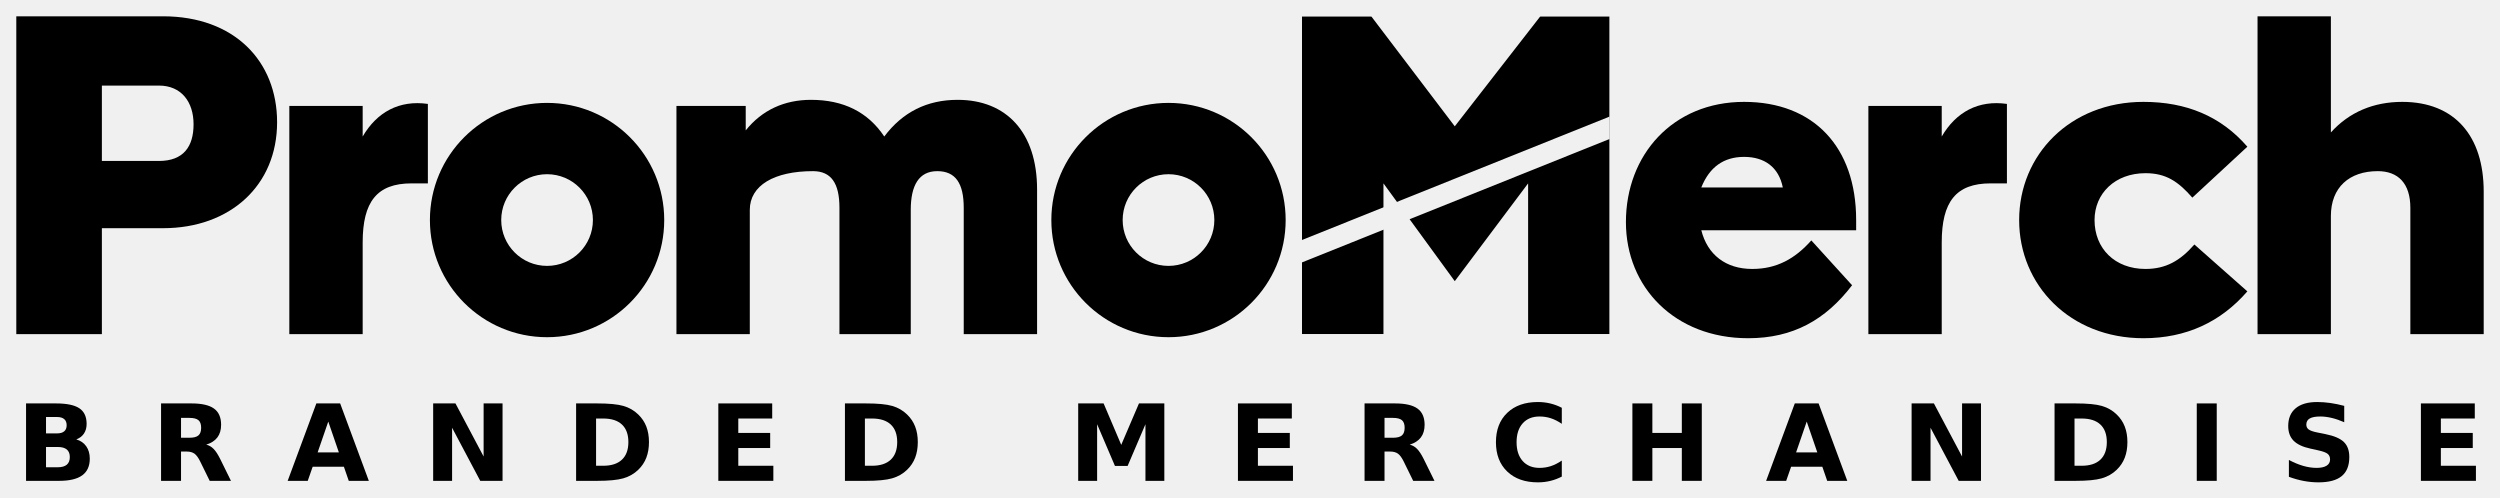
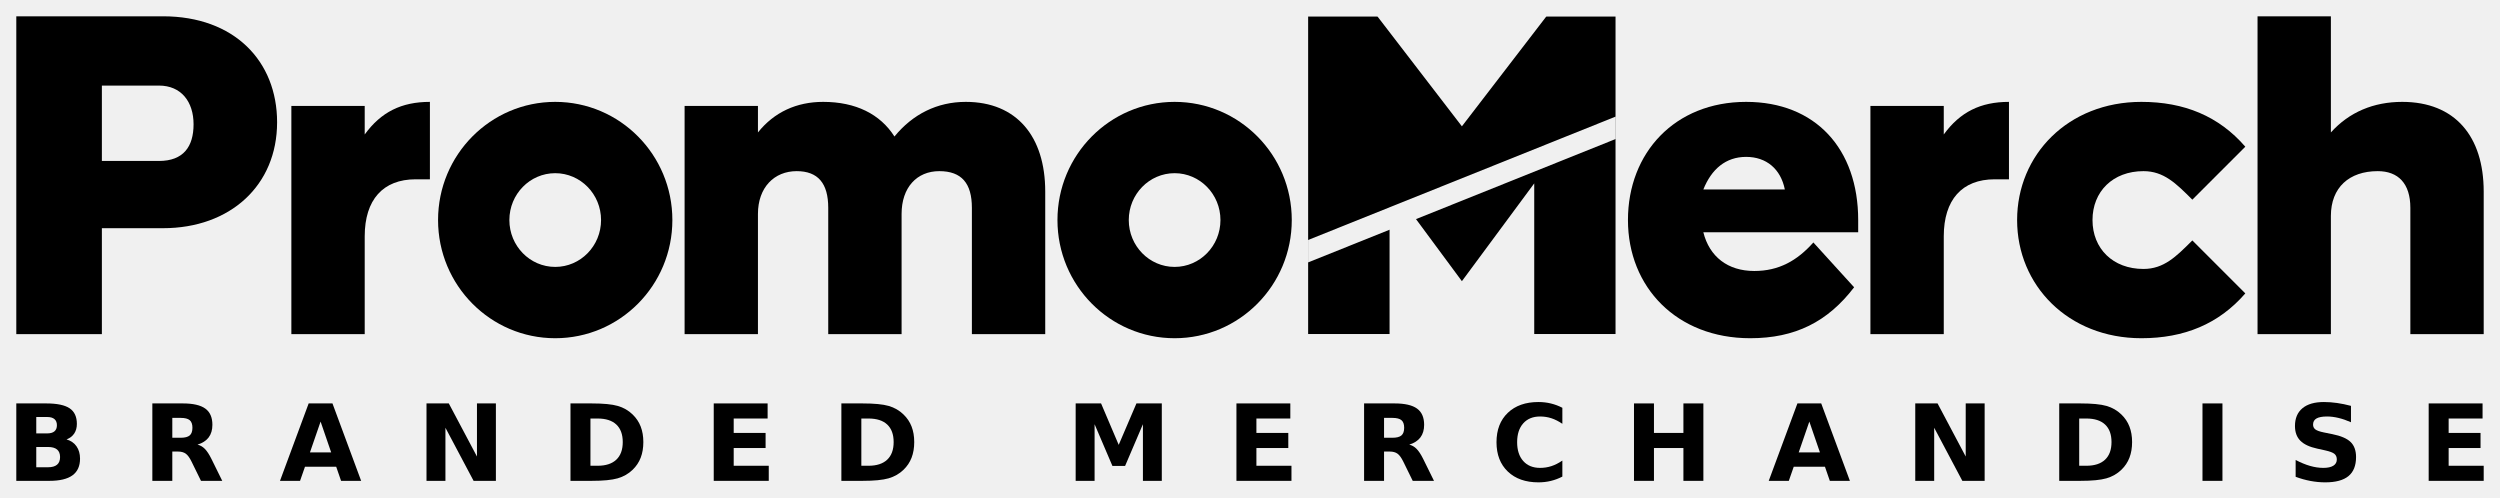
<svg xmlns="http://www.w3.org/2000/svg" viewBox="0 0 1227 244" role="img" aria-label="PromoMerch — BRANDED MERCHANDISE">
  <defs>
    <mask id="slash" maskUnits="userSpaceOnUse" x="0" y="0" width="151" height="156">
      <rect width="151" height="156" fill="white" />
      <path d="M-3 111L154 48V59L-3 122Z" fill="black" />
    </mask>
  </defs>
  <g transform="translate(8 8)" fill-rule="evenodd">
-     <g transform="translate(0 0)">
+     <g data-letter="P" transform="translate(0 0)">
      <path fill="#000000" d="M0 0H72C107 0 128 22 128 52C128 83 105 104 72 104H42V156H0Z M42 34V71H70C82 71 87 64 87 53C87 42 81 34 70 34Z" />
    </g>
-     <g transform="translate(134 0)">
-       <path fill="#000000" d="M0 44H36V59C43 47 54 41 68 43V82H60C43 82 36 91 36 111V156H0Z" />
+     <g data-letter="r" transform="translate(135 0)">
+       <path fill="#000000" d="M0 44H36V58C44 47 54 42 68 42V80H61C45 80 36 90 36 108V156H0Z" />
    </g>
-     <g transform="translate(203 0)">
-       <path fill="#000000" d="M115 100A57.5 57.5 0 1 1 0 100A57.5 57.5 0 1 1 115 100Z M80 100A22.5 22.5 0 1 0 35 100A22.5 22.5 0 1 0 80 100Z" />
+     <g data-letter="o" transform="translate(207 0)">
+       <path fill="#000000" d="M115 100C115 132.033 89.256 158 57.5 158C25.744 158 0 132.033 0 100C0 67.967 25.744 42 57.5 42C89.256 42 115 67.967 115 100Z M80 100C80 87.297 69.926 77 57.5 77C45.074 77 35 87.297 35 100C35 112.703 45.074 123 57.5 123C69.926 123 80 112.703 80 100Z" />
    </g>
-     <g transform="translate(324 0)">
-       <path fill="#000000" d="M0 44H34V56C42 46 53 41 66 41C82 41 94 47 102 59C111 47 123 41 138 41C162 41 177 57 177 85V156H141V94C141 82 137 76 128 76C119 76 115 83 115 95V156H80V94C80 82 76 76 67 76C48 76 36 83 36 95V156H0Z" />
+     <g data-letter="m" transform="translate(328 0)">
+       <path fill="#000000" d="M0 44H36V57C44 47 55 42 68 42C84 42 96 48 103 59C112 48 124 42 138 42C163 42 177 59 177 86V156H141V94C141 82 136 76 125 76C114 76 106.5 84 106.5 97V156H70.5V94C70.5 82 65.5 76 55 76C44 76 36 84 36 97V156H0Z" />
    </g>
-     <g transform="translate(508 0)">
-       <path fill="#000000" d="M115 100A57.5 57.5 0 1 1 0 100A57.5 57.5 0 1 1 115 100Z M80 100A22.5 22.5 0 1 0 35 100A22.5 22.5 0 1 0 80 100Z" />
+     <g data-letter="o" transform="translate(511 0)">
+       <path fill="#000000" d="M115 100C115 132.033 89.256 158 57.5 158C25.744 158 0 132.033 0 100C0 67.967 25.744 42 57.5 42C89.256 42 115 67.967 115 100Z M80 100C80 87.297 69.926 77 57.5 77C45.074 77 35 87.297 35 100C35 112.703 45.074 123 57.5 123C69.926 123 80 112.703 80 100Z" />
    </g>
-     <g transform="translate(631 0)">
-       <path fill="#000000" d="M0 0H34L75 54L117 0H151V156H111V82L75 130L40 82V156H0Z" mask="url(#slash)" />
+     <g data-letter="M" transform="translate(634 0)">
+       <path fill="#000000" d="M0 0H34L75.5 54L117 0H151V156H111V82L75.5 130L40 82V156H0Z M40 82L51 96H40Z" fill-rule="nonzero" mask="url(#slash)" />
    </g>
-     <g transform="translate(790 0)">
-       <path fill="#000000" d="M113 105H37C40 117 49 124 62 124C74 124 83 119 91 110L111 132C98 149 82 158 60 158C24 158 0 133 0 101C0 68 23 42 58 42C92 42 113 64 113 100Z M37 84H77C75 74 68 69 58 69C48 69 41 74 37 84Z" />
+     <g data-letter="e" transform="translate(791 0)">
+       <path fill="#000000" d="M113 106H37C40 118 49 125 62 125C74 125 83 120 91 111L111 133C98 150 82 158 60 158C24 158 0 133 0 100C0 67 23 42 58 42C92 42 113 65 113 100Z M37 85H77C75 75 68 69 58 69C48 69 41 75 37 85Z" />
    </g>
-     <g transform="translate(909 0)">
-       <path fill="#000000" d="M0 44H36V59C43 47 54 41 68 43V82H60C43 82 36 91 36 111V156H0Z" />
+     <g data-letter="r" transform="translate(910 0)">
+       <path fill="#000000" d="M0 44H36V58C44 47 54 42 68 42V80H61C45 80 36 90 36 108V156H0Z" />
    </g>
-     <g transform="translate(983 0)">
-       <path fill="#000000" d="M112 64L85 89C78 81 72 77 62 77C47 77 37 87 37 100C37 114 47 124 62 124C72 124 79 120 86 112L112 135C99 150 82 158 61 158C25 158 0 132 0 100C0 68 25 42 61 42C82 42 99 49 112 64Z" />
+     <g data-letter="c" transform="translate(982 0)">
+       <path fill="#000000" d="M112 64L86 90C78 82 72 76 62 76C47 76 37 86 37 100C37 114 47 124 62 124C72 124 78 118 86 110L112 136C99 151 82 158 61 158C25 158 0 132 0 100C0 68 25 42 61 42C82 42 99 49 112 64Z" />
    </g>
-     <g transform="translate(1100 0)">
+     <g data-letter="h" transform="translate(1100 0)">
      <path fill="#000000" d="M0 0H36V57C45 47 57 42 71 42C97 42 111 59 111 86V156H75V94C75 82 69 76 59 76C45 76 36 84 36 98V156H0Z" />
    </g>
-     <g fill="#000000">
-       <path d="M786 915Q877 915 924.0 955.0Q971 995 971 1073Q971 1150 924.0 1190.5Q877 1231 786 1231H573V915ZM799 262Q915 262 973.5 311.0Q1032 360 1032 459Q1032 556 974.0 604.5Q916 653 799 653H573V262ZM1157 799Q1281 763 1349.0 666.0Q1417 569 1417 428Q1417 212 1271.0 106.0Q1125 0 827 0H188V1493H766Q1077 1493 1216.5 1399.0Q1356 1305 1356 1098Q1356 989 1305.0 912.5Q1254 836 1157 799Z" transform="translate(0 228) scale(0.02545211 -0.02545211)" />
-       <path d="M735 831Q856 831 908.5 876.0Q961 921 961 1024Q961 1126 908.5 1170.0Q856 1214 735 1214H573V831ZM573 565V0H188V1493H776Q1071 1493 1208.5 1394.0Q1346 1295 1346 1081Q1346 933 1274.5 838.0Q1203 743 1059 698Q1138 680 1200.5 616.5Q1263 553 1327 424L1536 0H1126L944 371Q889 483 832.5 524.0Q776 565 682 565Z" transform="translate(66.2639 228) scale(0.02545211 -0.02545211)" />
-       <path d="M1094 272H492L397 0H10L563 1493H1022L1575 0H1188ZM588 549H997L793 1143Z" transform="translate(132.9351 228) scale(0.02545211 -0.02545211)" />
-       <path d="M188 1493H618L1161 469V1493H1526V0H1096L553 1024V0H188Z" transform="translate(199.8099 228) scale(0.02545211 -0.02545211)" />
-       <path d="M573 1202V291H711Q947 291 1071.5 408.0Q1196 525 1196 748Q1196 970 1072.0 1086.0Q948 1202 711 1202ZM188 1493H594Q934 1493 1100.5 1444.5Q1267 1396 1386 1280Q1491 1179 1542.0 1047.0Q1593 915 1593 748Q1593 579 1542.0 446.5Q1491 314 1386 213Q1266 97 1098.0 48.5Q930 0 594 0H188Z" transform="translate(269.968 228) scale(0.02545211 -0.02545211)" />
-       <path d="M188 1493H1227V1202H573V924H1188V633H573V291H1249V0H188Z" transform="translate(339.7698 228) scale(0.02545211 -0.02545211)" />
-       <path d="M573 1202V291H711Q947 291 1071.5 408.0Q1196 525 1196 748Q1196 970 1072.0 1086.0Q948 1202 711 1202ZM188 1493H594Q934 1493 1100.5 1444.5Q1267 1396 1386 1280Q1491 1179 1542.0 1047.0Q1593 915 1593 748Q1593 579 1542.0 446.5Q1491 314 1386 213Q1266 97 1098.0 48.5Q930 0 594 0H188Z" transform="translate(401.9105 228) scale(0.02545211 -0.02545211)" />
-       <path d="M188 1493H678L1018 694L1360 1493H1849V0H1485V1092L1141 287H897L553 1092V0H188Z" transform="translate(516.3928 228) scale(0.02545211 -0.02545211)" />
-       <path d="M188 1493H1227V1202H573V924H1188V633H573V291H1249V0H188Z" transform="translate(594.7974 228) scale(0.02545211 -0.02545211)" />
-       <path d="M735 831Q856 831 908.5 876.0Q961 921 961 1024Q961 1126 908.5 1170.0Q856 1214 735 1214H573V831ZM573 565V0H188V1493H776Q1071 1493 1208.5 1394.0Q1346 1295 1346 1081Q1346 933 1274.5 838.0Q1203 743 1059 698Q1138 680 1200.5 616.5Q1263 553 1327 424L1536 0H1126L944 371Q889 483 832.5 524.0Q776 565 682 565Z" transform="translate(656.9381 228) scale(0.02545211 -0.02545211)" />
-       <path d="M1372 82Q1266 27 1151.0 -1.0Q1036 -29 911 -29Q538 -29 320.0 179.5Q102 388 102 745Q102 1103 320.0 1311.5Q538 1520 911 1520Q1036 1520 1151.0 1492.0Q1266 1464 1372 1409V1100Q1265 1173 1161.0 1207.0Q1057 1241 942 1241Q736 1241 618.0 1109.0Q500 977 500 745Q500 514 618.0 382.0Q736 250 942 250Q1057 250 1161.0 284.0Q1265 318 1372 391Z" transform="translate(723.6093 228) scale(0.02545211 -0.02545211)" />
-       <path d="M188 1493H573V924H1141V1493H1526V0H1141V633H573V0H188Z" transform="translate(788.397 228) scale(0.02545211 -0.02545211)" />
-       <path d="M1094 272H492L397 0H10L563 1493H1022L1575 0H1188ZM588 549H997L793 1143Z" transform="translate(858.5551 228) scale(0.02545211 -0.02545211)" />
-       <path d="M188 1493H618L1161 469V1493H1526V0H1096L553 1024V0H188Z" transform="translate(925.4299 228) scale(0.02545211 -0.02545211)" />
-       <path d="M573 1202V291H711Q947 291 1071.5 408.0Q1196 525 1196 748Q1196 970 1072.0 1086.0Q948 1202 711 1202ZM188 1493H594Q934 1493 1100.5 1444.5Q1267 1396 1386 1280Q1491 1179 1542.0 1047.0Q1593 915 1593 748Q1593 579 1542.0 446.5Q1491 314 1386 213Q1266 97 1098.0 48.5Q930 0 594 0H188Z" transform="translate(995.588 228) scale(0.02545211 -0.02545211)" />
-       <path d="M188 1493H573V0H188Z" transform="translate(1065.39 228) scale(0.02545211 -0.02545211)" />
-       <path d="M1227 1446V1130Q1104 1185 987.0 1213.0Q870 1241 766 1241Q628 1241 562.0 1203.0Q496 1165 496 1085Q496 1025 540.5 991.5Q585 958 702 934L866 901Q1115 851 1220.0 749.0Q1325 647 1325 459Q1325 212 1178.5 91.5Q1032 -29 731 -29Q589 -29 446.0 -2.0Q303 25 160 78V403Q303 327 436.5 288.5Q570 250 694 250Q820 250 887.0 292.0Q954 334 954 412Q954 482 908.5 520.0Q863 558 727 588L578 621Q354 669 250.5 774.0Q147 879 147 1057Q147 1280 291.0 1400.0Q435 1520 705 1520Q828 1520 958.0 1501.5Q1088 1483 1227 1446Z" transform="translate(1111.317 228) scale(0.02545211 -0.02545211)" />
-       <path d="M188 1493H1227V1202H573V924H1188V633H573V291H1249V0H188Z" transform="translate(1175.392 228) scale(0.02545211 -0.02545211)" />
+     <g data-descriptor="en" fill="#000000">
+       <path d="M786 915Q877 915 924.0 955.0Q971 995 971 1073Q971 1150 924.0 1190.5Q877 1231 786 1231H573V915ZM799 262Q915 262 973.5 311.0Q1032 360 1032 459Q1032 556 974.0 604.5Q916 653 799 653H573V262ZM1157 799Q1281 763 1349.0 666.0Q1417 569 1417 428Q1417 212 1271.0 106.0Q1125 0 827 0H188V1493H766Q1077 1493 1216.5 1399.0Q1356 1305 1356 1098Q1356 989 1305.0 912.5Q1254 836 1157 799Z" transform="translate(-4.784997 228) scale(0.02545211 -0.02545211)" />
+       <path d="M735 831Q856 831 908.5 876.0Q961 921 961 1024Q961 1126 908.5 1170.0Q856 1214 735 1214H573V831ZM573 565V0H188V1493H776Q1071 1493 1208.5 1394.0Q1346 1295 1346 1081Q1346 933 1274.5 838.0Q1203 743 1059 698Q1138 680 1200.5 616.5Q1263 553 1327 424L1536 0H1126L944 371Q889 483 832.5 524.0Q776 565 682 565Z" transform="translate(61.98495 228) scale(0.02545211 -0.02545211)" />
+       <path d="M1094 272H492L397 0H10L563 1493H1022L1575 0H1188ZM588 549H997L793 1143Z" transform="translate(129.1622 228) scale(0.02545211 -0.02545211)" />
+       <path d="M188 1493H618L1161 469V1493H1526V0H1096L553 1024V0H188Z" transform="translate(196.5431 228) scale(0.02545211 -0.02545211)" />
+       <path d="M573 1202V291H711Q947 291 1071.5 408.0Q1196 525 1196 748Q1196 970 1072.0 1086.0Q948 1202 711 1202ZM188 1493H594Q934 1493 1100.5 1444.5Q1267 1396 1386 1280Q1491 1179 1542.0 1047.0Q1593 915 1593 748Q1593 579 1542.0 446.5Q1491 314 1386 213Q1266 97 1098.0 48.5Q930 0 594 0H188Z" transform="translate(267.2072 228) scale(0.02545211 -0.02545211)" />
+       <path d="M188 1493H1227V1202H573V924H1188V633H573V291H1249V0H188Z" transform="translate(337.5151 228) scale(0.02545211 -0.02545211)" />
+       <path d="M573 1202V291H711Q947 291 1071.5 408.0Q1196 525 1196 748Q1196 970 1072.0 1086.0Q948 1202 711 1202ZM188 1493H594Q934 1493 1100.5 1444.5Q1267 1396 1386 1280Q1491 1179 1542.0 1047.0Q1593 915 1593 748Q1593 579 1542.0 446.5Q1491 314 1386 213Q1266 97 1098.0 48.5Q930 0 594 0H188Z" transform="translate(400.1618 228) scale(0.02545211 -0.02545211)" />
+       <path d="M188 1493H678L1018 694L1360 1493H1849V0H1485V1092L1141 287H897L553 1092V0H188Z" transform="translate(515.1502 228) scale(0.02545211 -0.02545211)" />
+       <path d="M188 1493H1227V1202H573V924H1188V633H573V291H1249V0H188Z" transform="translate(594.0608 228) scale(0.02545211 -0.02545211)" />
+       <path d="M735 831Q856 831 908.5 876.0Q961 921 961 1024Q961 1126 908.5 1170.0Q856 1214 735 1214H573V831ZM573 565V0H188V1493H776Q1071 1493 1208.5 1394.0Q1346 1295 1346 1081Q1346 933 1274.5 838.0Q1203 743 1059 698Q1138 680 1200.5 616.5Q1263 553 1327 424L1536 0H1126L944 371Q889 483 832.5 524.0Q776 565 682 565Z" transform="translate(656.7076 228) scale(0.02545211 -0.02545211)" />
+       <path d="M1372 82Q1266 27 1151.0 -1.0Q1036 -29 911 -29Q538 -29 320.0 179.5Q102 388 102 745Q102 1103 320.0 1311.5Q538 1520 911 1520Q1036 1520 1151.0 1492.0Q1266 1464 1372 1409V1100Q1265 1173 1161.0 1207.0Q1057 1241 942 1241Q736 1241 618.0 1109.0Q500 977 500 745Q500 514 618.0 382.0Q736 250 942 250Q1057 250 1161.0 284.0Q1265 318 1372 391Z" transform="translate(723.8848 228) scale(0.02545211 -0.02545211)" />
+       <path d="M188 1493H573V924H1141V1493H1526V0H1141V633H573V0H188Z" transform="translate(789.1786 228) scale(0.02545211 -0.02545211)" />
+       <path d="M1094 272H492L397 0H10L563 1493H1022L1575 0H1188ZM588 549H997L793 1143Z" transform="translate(859.8427 228) scale(0.02545211 -0.02545211)" />
+       <path d="M188 1493H618L1161 469V1493H1526V0H1096L553 1024V0H188Z" transform="translate(927.2236 228) scale(0.02545211 -0.02545211)" />
+       <path d="M573 1202V291H711Q947 291 1071.5 408.0Q1196 525 1196 748Q1196 970 1072.0 1086.0Q948 1202 711 1202ZM188 1493H594Q934 1493 1100.5 1444.5Q1267 1396 1386 1280Q1491 1179 1542.0 1047.0Q1593 915 1593 748Q1593 579 1542.0 446.5Q1491 314 1386 213Q1266 97 1098.0 48.5Q930 0 594 0H188Z" transform="translate(997.8877 228) scale(0.02545211 -0.02545211)" />
+       <path d="M188 1493H573V0H188Z" transform="translate(1068.195 228) scale(0.02545211 -0.02545211)" />
+       <path d="M1227 1446V1130Q1104 1185 987.0 1213.0Q870 1241 766 1241Q628 1241 562.0 1203.0Q496 1165 496 1085Q496 1025 540.5 991.5Q585 958 702 934L866 901Q1115 851 1220.0 749.0Q1325 647 1325 459Q1325 212 1178.5 91.5Q1032 -29 731 -29Q589 -29 446.0 -2.0Q303 25 160 78V403Q303 327 436.5 288.5Q570 250 694 250Q820 250 887.0 292.0Q954 334 954 412Q954 482 908.5 520.0Q863 558 727 588L578 621Q354 669 250.5 774.0Q147 879 147 1057Q147 1280 291.0 1400.0Q435 1520 705 1520Q828 1520 958.0 1501.5Q1088 1483 1227 1446Z" transform="translate(1114.629 228) scale(0.02545211 -0.02545211)" />
+       <path d="M188 1493H1227V1202H573V924H1188V633H573V291H1249V0H188Z" transform="translate(1179.21 228) scale(0.02545211 -0.02545211)" />
    </g>
  </g>
</svg>
